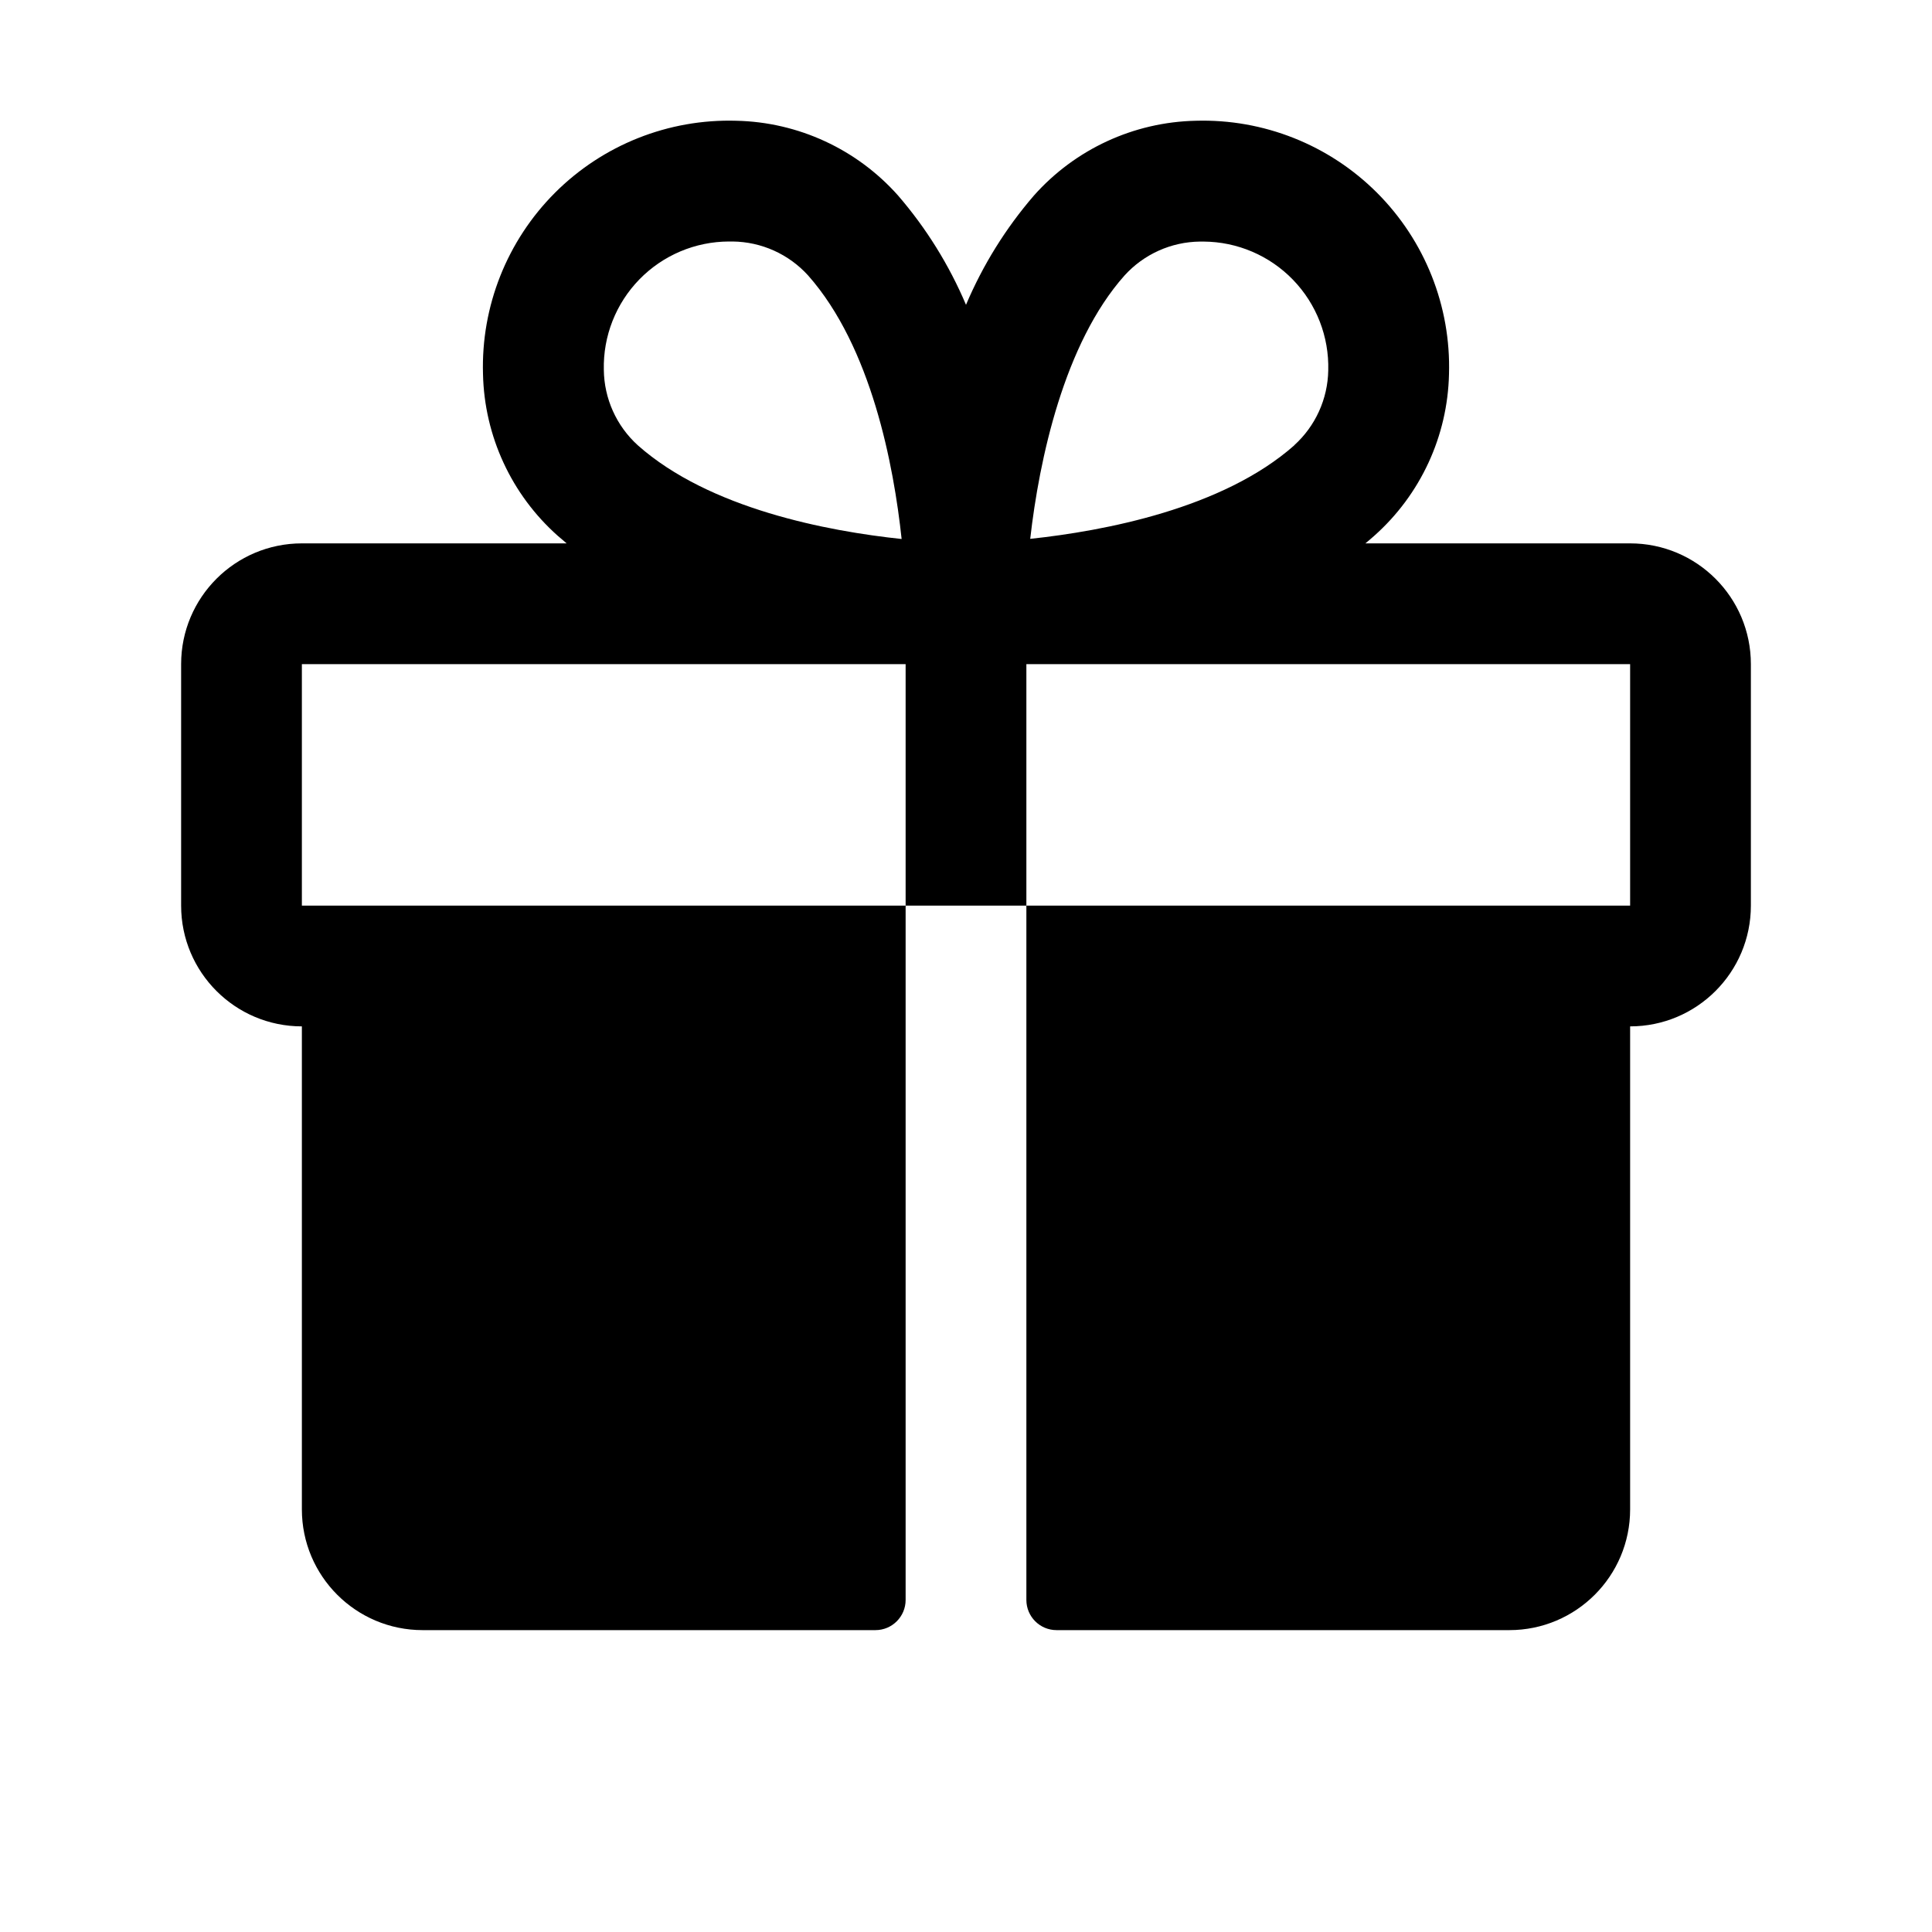
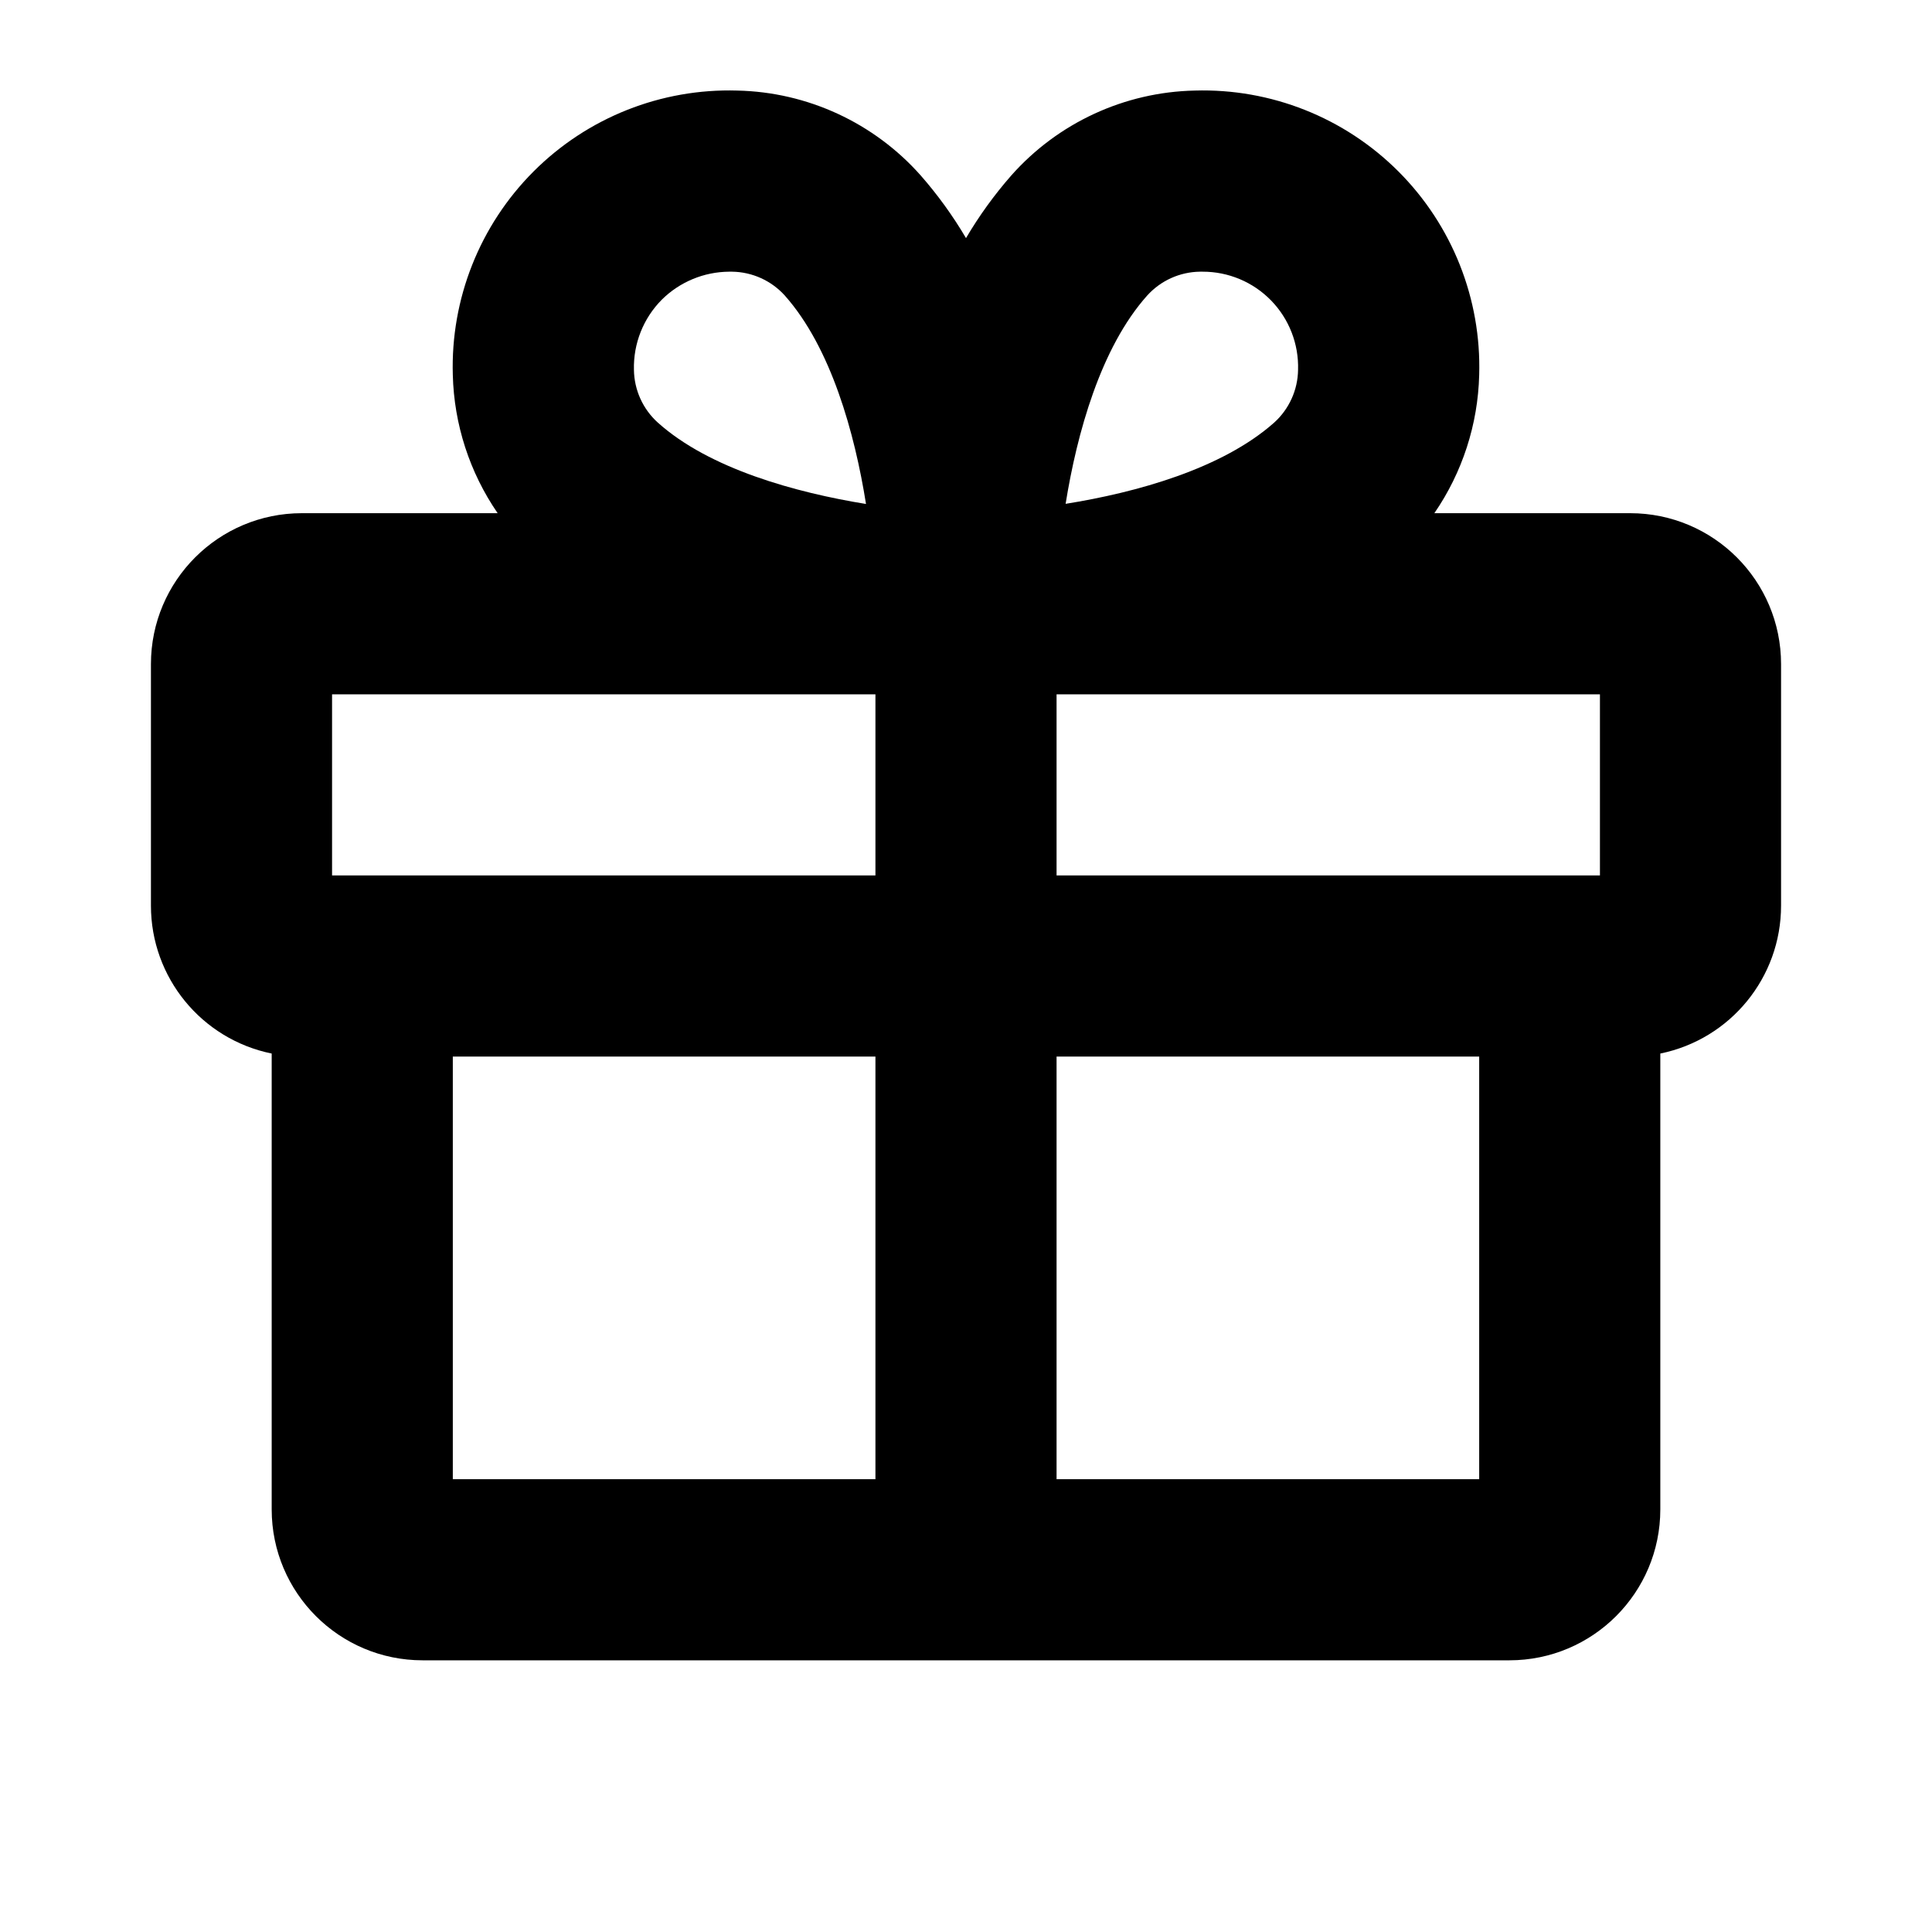
<svg xmlns="http://www.w3.org/2000/svg" viewBox="0 0 256 256" fill="currentColor">
-   <path d="M216,72H180.92c.39-.33.79-.65,1.17-1A29.53,29.53,0,0,0,192,49.57,32.62,32.62,0,0,0,158.44,16,29.53,29.53,0,0,0,137,25.91a54.94,54.94,0,0,0-9,14.48,54.94,54.94,0,0,0-9-14.48A29.53,29.53,0,0,0,97.56,16,32.62,32.62,0,0,0,64,49.57,29.53,29.53,0,0,0,73.91,71c.38.33.78.65,1.17,1H40A16,16,0,0,0,24,88v32a16,16,0,0,0,16,16v64a16,16,0,0,0,16,16h60a4,4,0,0,0,4-4V120H40V88h80v32h16V88h80v32H136v92a4,4,0,0,0,4,4h60a16,16,0,0,0,16-16V136a16,16,0,0,0,16-16V88A16,16,0,0,0,216,72ZM84.51,59a13.69,13.69,0,0,1-4.5-10A16.62,16.62,0,0,1,96.59,32h.49a13.69,13.69,0,0,1,10,4.5c8.39,9.48,11.35,25.2,12.39,34.92C109.71,70.39,94,67.43,84.51,59Zm87,0c-9.49,8.4-25.24,11.36-35,12.4C137.7,60.89,141,45.5,149,36.51a13.69,13.69,0,0,1,10-4.5h.49A16.62,16.62,0,0,1,176,49.08,13.69,13.69,0,0,1,171.49,59Z" />
+   <path d="M216,68H190.06A33.82,33.82,0,0,0,196,49.69,36.62,36.62,0,0,0,158.31,12,33.44,33.44,0,0,0,134,23.25a54.65,54.65,0,0,0-6,8.3,54.65,54.65,0,0,0-6-8.3A33.44,33.44,0,0,0,97.69,12,36.62,36.62,0,0,0,60,49.69,33.82,33.82,0,0,0,65.94,68H40A20,20,0,0,0,20,88v32a20,20,0,0,0,16,19.6V200a20,20,0,0,0,20,20H200a20,20,0,0,0,20-20V139.6A20,20,0,0,0,236,120V88A20,20,0,0,0,216,68Zm-4,48H140V92h72ZM152,39.17A9.59,9.59,0,0,1,159,36h.35A12.62,12.62,0,0,1,172,49,9.59,9.59,0,0,1,168.83,56c-6.9,6.12-18.25,9.26-27.63,10.76C142.7,57.42,145.84,46.07,152,39.17ZM87.7,39.7A12.8,12.8,0,0,1,96.61,36H97A9.59,9.59,0,0,1,104,39.17c6.12,6.9,9.26,18.24,10.75,27.61C105.45,65.27,94,62.13,87.17,56A9.59,9.59,0,0,1,84,49,12.72,12.72,0,0,1,87.7,39.7ZM44,92h72v24H44Zm16,48h56v56H60Zm80,56V140h56v56Z" />
</svg>
